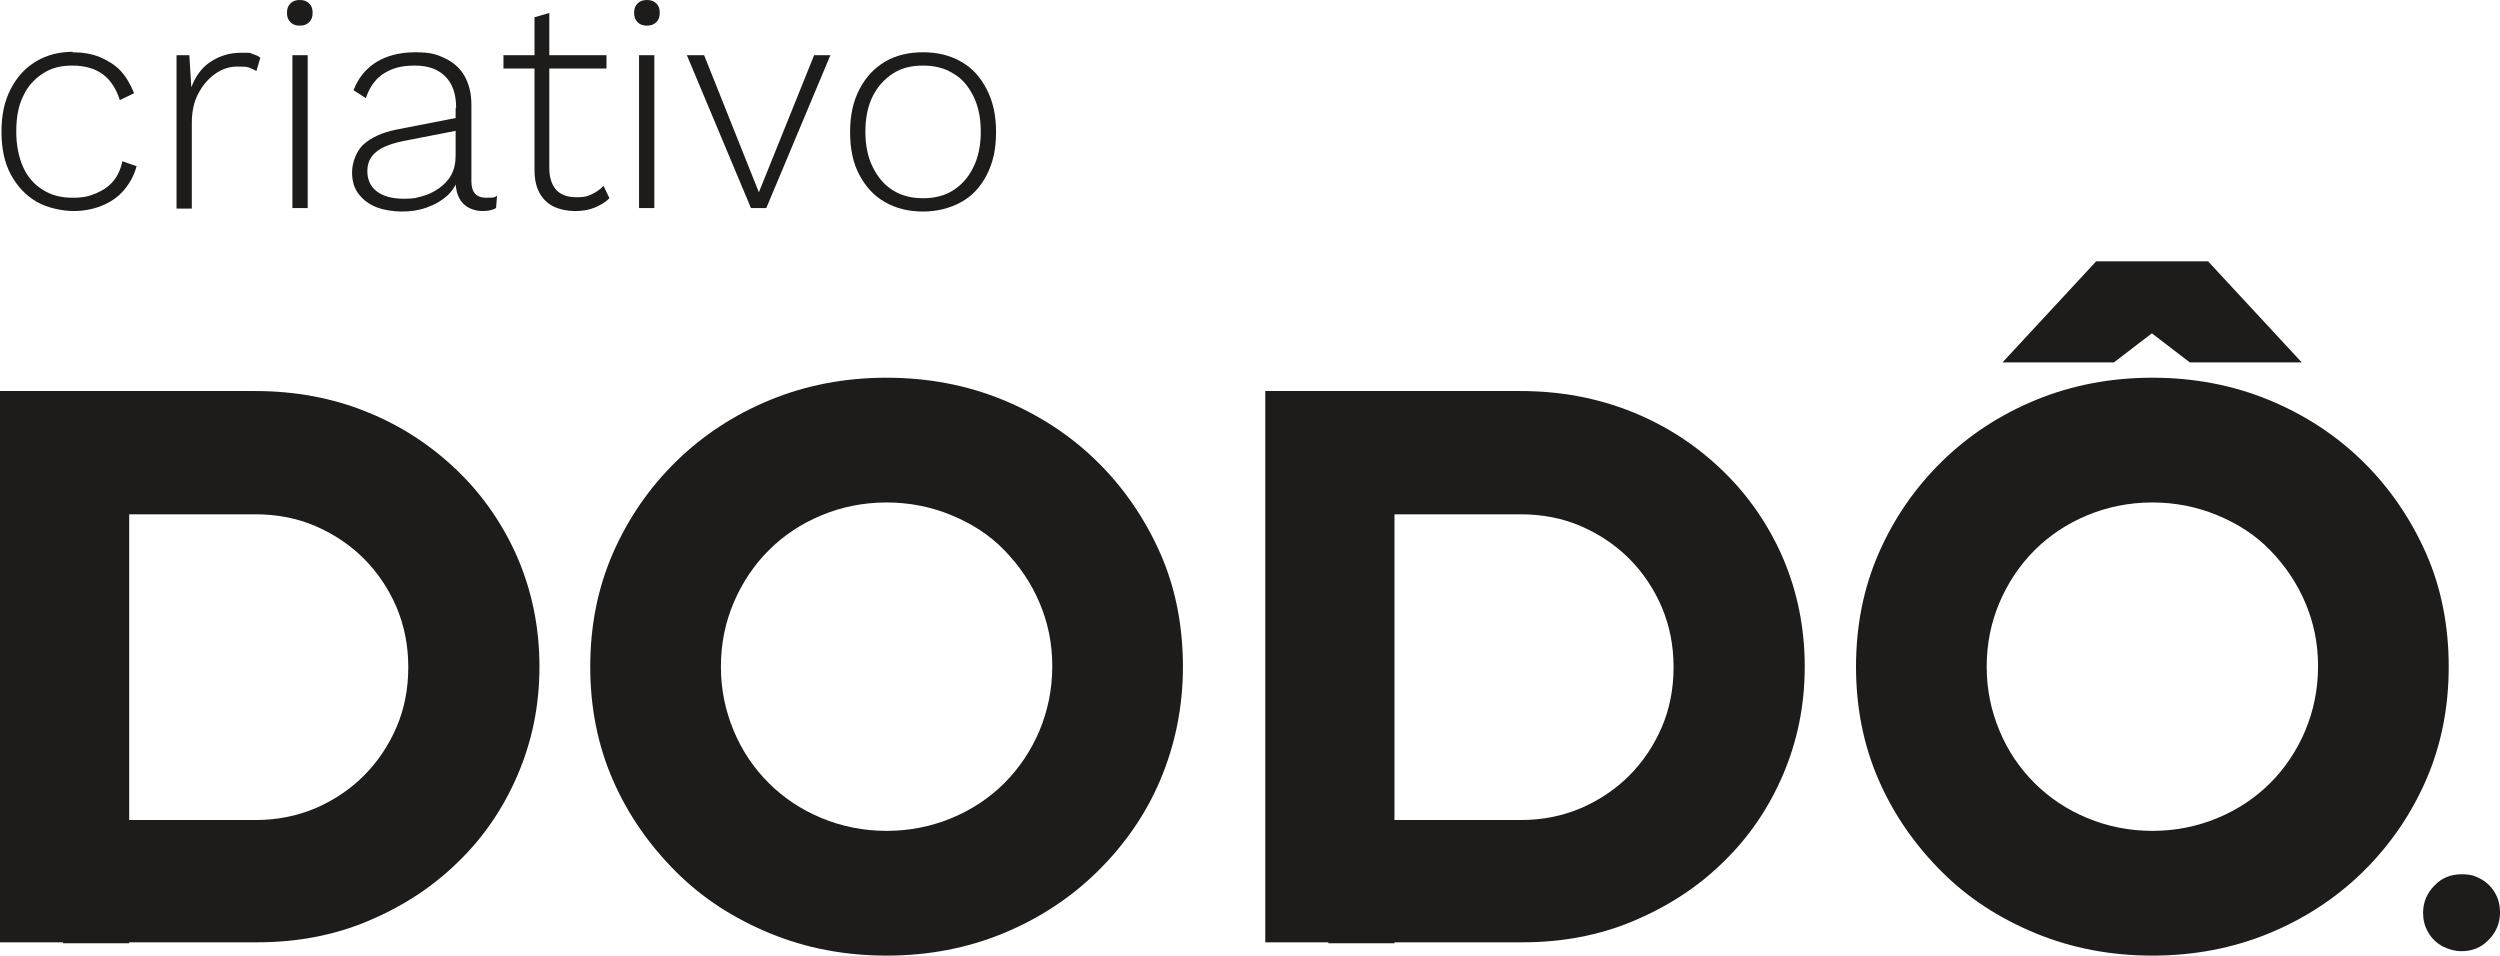
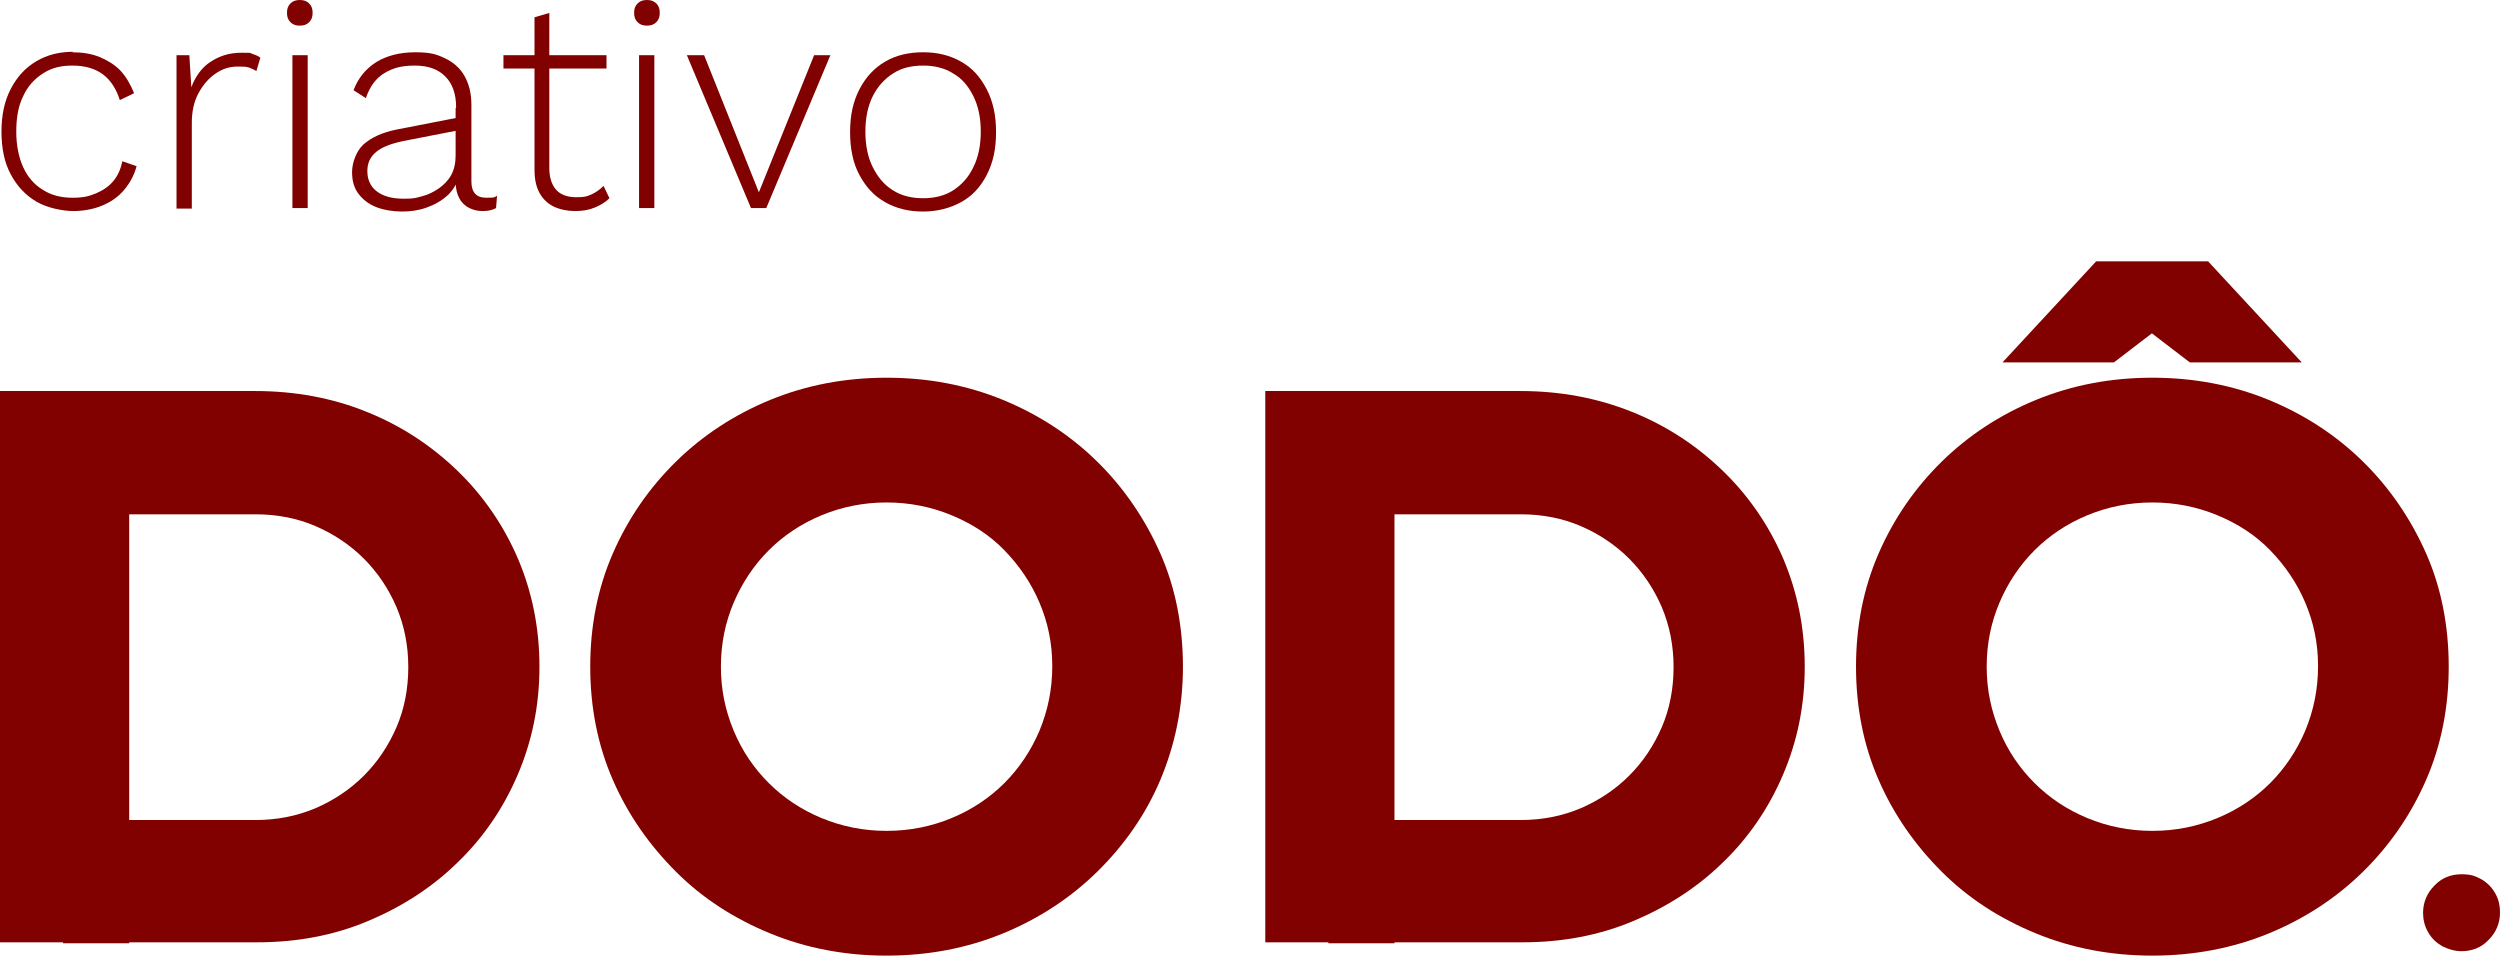
<svg xmlns="http://www.w3.org/2000/svg" id="Camada_2" version="1.1" viewBox="0 0 507 193.8">
  <defs>
    <style>
      .st0 {
-         fill: #1d1c1a;
+         fill: #810100;
      }
    </style>
  </defs>
  <g id="Camada_1-2">
    <g>
      <path class="st0" d="M0,191.3v-112h26.2v112h-13.4v-25h39c4.4,0,8.4-.8,12.2-2.4,3.7-1.6,7-3.8,9.8-6.6,2.8-2.8,5-6.1,6.6-9.8s2.4-7.8,2.4-12.2-.8-8.4-2.4-12.2c-1.6-3.7-3.8-7-6.6-9.8-2.8-2.8-6.1-5-9.8-6.6s-7.8-2.4-12.2-2.4H12.8v-25h38.9c8.1,0,15.7,1.4,22.6,4.2,7,2.8,13.1,6.8,18.4,11.9,5.3,5.1,9.4,11.1,12.3,17.8,2.9,6.8,4.4,14.1,4.4,22s-1.5,15.1-4.4,21.9-7,12.8-12.2,17.8c-5.2,5.1-11.3,9-18.2,11.9-6.9,2.9-14.4,4.3-22.4,4.3H0Z" />
      <path class="st0" d="M179.8,193.8c-8.4,0-16.3-1.5-23.6-4.5-7.3-3-13.7-7.1-19.1-12.5s-9.7-11.5-12.8-18.6c-3.1-7.1-4.6-14.8-4.6-23s1.5-15.9,4.6-23c3.1-7.1,7.4-13.3,12.8-18.6s11.8-9.5,19.1-12.5c7.3-3,15.2-4.5,23.6-4.5s16.3,1.5,23.6,4.5c7.3,3,13.7,7.2,19.1,12.5,5.4,5.3,9.7,11.6,12.8,18.6s4.6,14.8,4.6,23-1.6,15.9-4.6,23-7.4,13.3-12.8,18.6-11.8,9.5-19.1,12.5c-7.3,3-15.2,4.5-23.6,4.5h0ZM179.8,168.5c4.7,0,9.1-.9,13.2-2.6,4.1-1.7,7.7-4.1,10.7-7.1s5.4-6.6,7.1-10.6c1.7-4.1,2.6-8.4,2.6-13.1s-.9-8.9-2.6-12.9c-1.7-4-4.1-7.5-7.1-10.6s-6.6-5.4-10.7-7.1c-4.1-1.7-8.5-2.6-13.2-2.6s-9.1.9-13.2,2.6c-4.1,1.7-7.7,4.1-10.7,7.1s-5.4,6.6-7.1,10.6c-1.7,4-2.6,8.3-2.6,13s.9,8.9,2.6,13c1.7,4.1,4.1,7.6,7.1,10.6s6.6,5.4,10.7,7.1c4.1,1.7,8.5,2.6,13.2,2.6h0Z" />
      <path class="st0" d="M256.6,191.3v-112h26.2v112h-13.4v-25h39c4.4,0,8.4-.8,12.2-2.4,3.7-1.6,7-3.8,9.8-6.6,2.8-2.8,5-6.1,6.6-9.8s2.4-7.8,2.4-12.2-.8-8.4-2.4-12.2c-1.6-3.7-3.8-7-6.6-9.8-2.8-2.8-6.1-5-9.8-6.6s-7.8-2.4-12.2-2.4h-39v-25h38.9c8.1,0,15.6,1.4,22.6,4.2,7,2.8,13.1,6.8,18.4,11.9,5.3,5.1,9.4,11.1,12.3,17.8,2.9,6.8,4.4,14.1,4.4,22s-1.5,15.1-4.4,21.9-7,12.8-12.2,17.8c-5.2,5.1-11.3,9-18.2,11.9-6.9,2.9-14.4,4.3-22.4,4.3h-52.2Z" />
      <g>
        <path class="st0" d="M436.5,193.8c-8.4,0-16.3-1.5-23.6-4.5-7.3-3-13.7-7.1-19.1-12.5s-9.7-11.5-12.8-18.6c-3.1-7.1-4.6-14.8-4.6-23s1.5-15.9,4.6-23c3.1-7.1,7.4-13.3,12.8-18.6s11.8-9.5,19.1-12.5c7.3-3,15.2-4.5,23.6-4.5s16.3,1.5,23.6,4.5c7.3,3,13.7,7.2,19.1,12.5,5.4,5.3,9.7,11.6,12.8,18.6s4.6,14.8,4.6,23-1.5,15.9-4.6,23c-3.1,7.1-7.4,13.3-12.8,18.6s-11.8,9.5-19.1,12.5c-7.3,3-15.2,4.5-23.6,4.5h0ZM436.5,168.5c4.7,0,9.1-.9,13.2-2.6,4.1-1.7,7.7-4.1,10.7-7.1s5.4-6.6,7.1-10.6c1.7-4.1,2.6-8.4,2.6-13.1s-.9-8.9-2.6-12.9-4.1-7.5-7.1-10.6-6.6-5.4-10.7-7.1c-4.1-1.7-8.5-2.6-13.2-2.6s-9.1.9-13.2,2.6c-4.1,1.7-7.7,4.1-10.7,7.1s-5.4,6.6-7.1,10.6c-1.7,4-2.6,8.3-2.6,13s.9,8.9,2.6,13,4.1,7.6,7.1,10.6,6.6,5.4,10.7,7.1c4.1,1.7,8.5,2.6,13.2,2.6h0ZM406.1,73.5l19-20.5h22.7l19,20.5h-22.7l-7.7-5.9-7.7,5.9h-22.7Z" />
        <path class="st0" d="M499.2,192.9c-1.4,0-2.7-.4-3.9-1-1.2-.7-2.2-1.6-2.9-2.9-.7-1.2-1-2.5-1-3.9,0-2.1.8-4,2.3-5.5,1.5-1.6,3.4-2.3,5.5-2.3s2.8.4,4,1c1.2.7,2.1,1.6,2.8,2.8.7,1.2,1,2.5,1,4,0,2.1-.8,4-2.3,5.5-1.5,1.6-3.4,2.3-5.5,2.3h0Z" />
      </g>
      <g>
        <path class="st0" d="M14.6,10.6c2.1,0,4,.3,5.7,1,1.6.7,3.1,1.6,4.2,2.8s2,2.8,2.7,4.5l-2.9,1.4c-.7-2.2-1.8-4-3.4-5.2-1.6-1.2-3.7-1.8-6.2-1.8s-4.3.5-6,1.6-3.1,2.6-4,4.6c-1,2-1.4,4.4-1.4,7.2s.5,5.2,1.4,7.2,2.3,3.6,4,4.6c1.7,1.1,3.7,1.6,6,1.6s3.3-.3,4.8-.9c1.4-.6,2.6-1.4,3.5-2.5.9-1.1,1.5-2.4,1.8-4l2.9,1c-.5,1.9-1.4,3.5-2.6,4.9-1.2,1.4-2.7,2.4-4.4,3.1s-3.7,1.1-5.8,1.1-5.3-.6-7.5-1.9-3.9-3.1-5.2-5.5-1.9-5.3-1.9-8.7.6-6.2,1.9-8.7,3-4.3,5.2-5.6,4.7-1.9,7.5-1.9Z" />
        <path class="st0" d="M35.8,42.2V11.2h2.6l.4,6.5c.8-2.1,2-3.9,3.8-5.1s3.8-1.9,6.3-1.9,1.6,0,2.2.2,1.2.4,1.7.8l-.8,2.7c-.5-.3-1-.5-1.5-.7-.5-.2-1.3-.2-2.4-.2-1.6,0-3.1.5-4.5,1.5s-2.5,2.3-3.4,4c-.9,1.7-1.3,3.7-1.3,5.9v17.4h-3.1Z" />
        <path class="st0" d="M60.8,5.2c-.8,0-1.4-.2-1.9-.7-.5-.5-.7-1.1-.7-1.9s.2-1.4.7-1.9c.5-.5,1.1-.7,1.9-.7s1.4.2,1.9.7c.5.5.7,1.1.7,1.9s-.2,1.4-.7,1.9c-.5.5-1.1.7-1.9.7ZM62.4,11.2v31h-3.1V11.2h3.1Z" />
        <path class="st0" d="M92.5,21.8c0-2.7-.7-4.8-2.2-6.3s-3.5-2.2-6.2-2.2-4.4.5-6.1,1.5c-1.7,1-3,2.7-3.8,5.1l-2.5-1.6c.9-2.4,2.4-4.3,4.6-5.7,2.1-1.3,4.8-2,7.9-2s4.3.4,6,1.2,3.1,2,4,3.6c.9,1.6,1.4,3.5,1.4,5.9v15.5c0,2.2,1,3.3,3,3.3s1.6-.1,2.2-.4l-.2,2.5c-.7.4-1.6.6-2.7.6s-1.8-.2-2.7-.6c-.8-.4-1.5-1-2-1.9s-.8-2-.8-3.5v-1.7h.9c-.4,1.7-1.2,3.2-2.4,4.4-1.3,1.2-2.7,2-4.4,2.6-1.7.6-3.3.8-5,.8s-3.7-.3-5.2-.9-2.7-1.5-3.6-2.7c-.9-1.2-1.3-2.6-1.3-4.4s.8-4.2,2.3-5.6c1.6-1.4,3.7-2.4,6.6-3l12.8-2.5v2.6l-11.3,2.2c-2.4.5-4.3,1.2-5.5,2.2s-1.8,2.2-1.8,3.9.6,3.1,1.9,4.1,3.1,1.5,5.5,1.5,2.4-.2,3.7-.5c1.2-.3,2.4-.9,3.4-1.6s1.9-1.6,2.5-2.7.9-2.4.9-4v-9.5h0Z" />
        <path class="st0" d="M123,11.2v2.7h-20.9v-2.7s20.9,0,20.9,0ZM111.4,2.6v31.5c0,1.9.5,3.4,1.4,4.4.9,1,2.3,1.5,4.1,1.5s2.2-.2,3.1-.6,1.7-1,2.4-1.7l1.2,2.5c-.8.8-1.8,1.4-3,1.9-1.2.5-2.5.7-4,.7s-3-.3-4.3-.9c-1.2-.6-2.2-1.5-2.9-2.8s-1-2.8-1-4.7V3.5l3.1-.9h0Z" />
        <path class="st0" d="M131.2,5.2c-.8,0-1.4-.2-1.9-.7-.5-.5-.7-1.1-.7-1.9s.2-1.4.7-1.9c.5-.5,1.1-.7,1.9-.7s1.4.2,1.9.7c.5.5.7,1.1.7,1.9s-.2,1.4-.7,1.9c-.5.5-1.1.7-1.9.7ZM132.7,11.2v31h-3.1V11.2h3.1Z" />
        <path class="st0" d="M165.1,11.2h3.3l-13,31h-3.1l-13-31h3.5l11.1,27.8,11.2-27.8h0Z" />
        <path class="st0" d="M187.2,10.6c2.9,0,5.4.6,7.7,1.9s3.9,3.1,5.2,5.6,1.9,5.3,1.9,8.7-.6,6.2-1.9,8.7-3,4.3-5.2,5.5-4.8,1.9-7.7,1.9-5.4-.6-7.7-1.9-3.9-3.1-5.2-5.5c-1.3-2.4-1.9-5.3-1.9-8.7s.6-6.2,1.9-8.7,3-4.3,5.2-5.6,4.8-1.9,7.7-1.9ZM187.2,13.3c-2.4,0-4.4.5-6.1,1.6-1.7,1.1-3.1,2.6-4.1,4.6-1,2-1.5,4.4-1.5,7.2s.5,5.2,1.5,7.2c1,2,2.3,3.6,4.1,4.7,1.7,1.1,3.8,1.6,6.1,1.6s4.4-.5,6.1-1.6c1.7-1.1,3.1-2.6,4.1-4.7,1-2,1.5-4.4,1.5-7.2s-.5-5.2-1.5-7.2-2.3-3.6-4.1-4.6c-1.7-1.1-3.8-1.6-6.1-1.6Z" />
      </g>
    </g>
  </g>
</svg>
